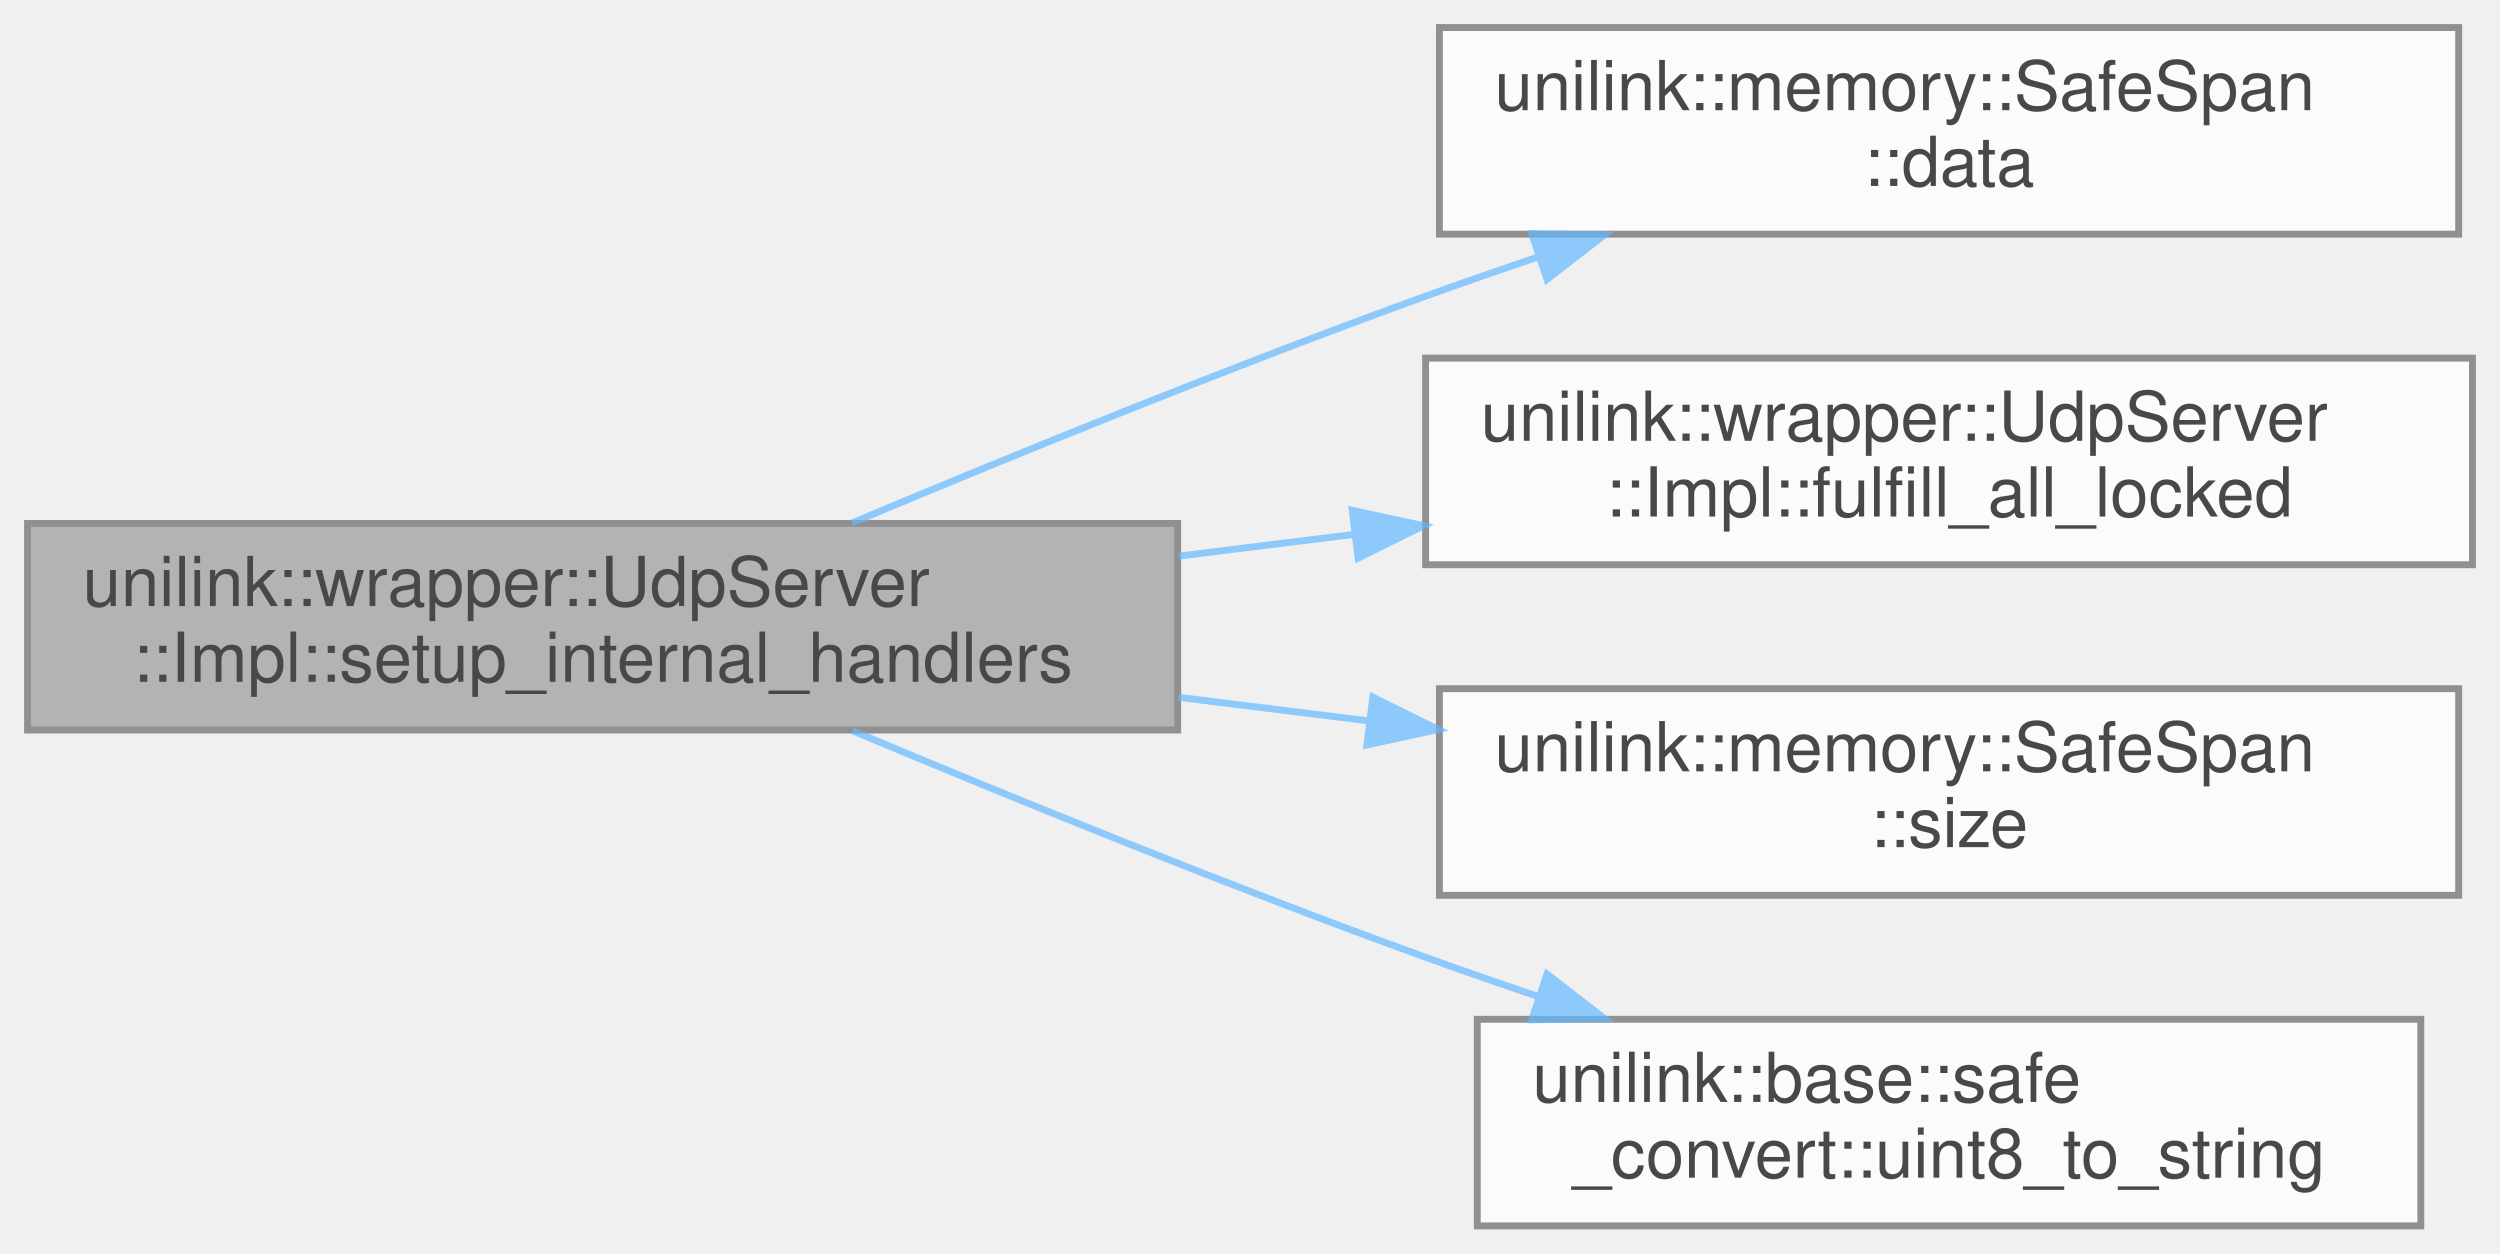
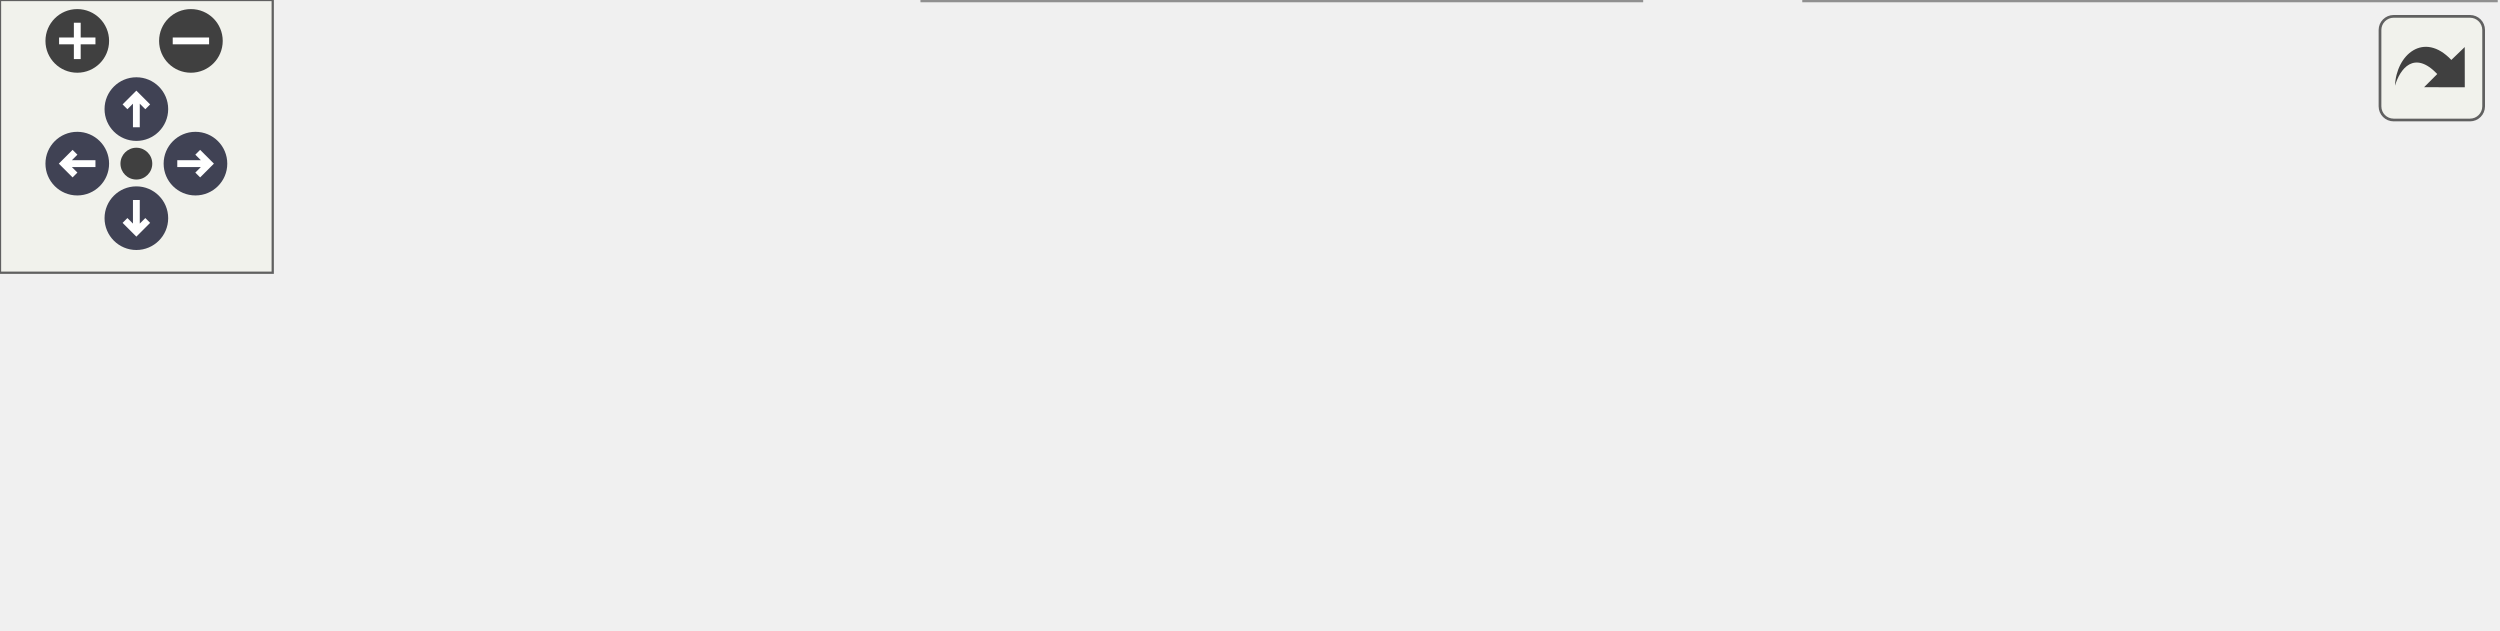
- <svg xmlns="http://www.w3.org/2000/svg" xmlns:xlink="http://www.w3.org/1999/xlink" width="363pt" height="182pt" viewBox="0.00 0.00 363.00 182.00">
-   <svg id="main" version="1.1" xml:space="preserve">
-     <style type="text/css">
+ <svg xmlns="http://www.w3.org/2000/svg" xmlns:xlink="http://www.w3.org/1999/xlink" id="main" version="1.1" xml:space="preserve">
+   <style type="text/css">
.node, .edge {opacity: 0.7;}
.node.selected, .edge.selected {opacity: 1;}
.edge:hover path { stroke: red; }
.edge:hover polygon { stroke: red; fill: red; }
</style>
-     <svg id="graph" class="graph">
-       <g id="graph0" class="graph" transform="scale(1 1) rotate(0) translate(4 178)">
-         <g id="Node000001" class="node">
-           <g id="a_Node000001">
-             <a xlink:title=" ">
-               <polygon fill="#999999" stroke="#666666" points="167,-102 0,-102 0,-72 167,-72 167,-102" />
-               <text text-anchor="start" x="8" y="-90" font-family="Helvetica,sans-Serif" font-size="10.00">unilink::wrapper::UdpServer</text>
-               <text text-anchor="middle" x="83.5" y="-79" font-family="Helvetica,sans-Serif" font-size="10.00">::Impl::setup_internal_handlers</text>
-             </a>
-           </g>
-         </g>
-         <g id="Node000002" class="node">
-           <g id="a_Node000002">
-             <a xlink:href="classunilink_1_1memory_1_1SafeSpan.html#a203851d86025e579f73f04da0828e2bd" target="_top" xlink:title=" ">
-               <polygon fill="white" stroke="#666666" points="353,-174 205,-174 205,-144 353,-144 353,-174" />
-               <text text-anchor="start" x="213" y="-162" font-family="Helvetica,sans-Serif" font-size="10.00">unilink::memory::SafeSpan</text>
-               <text text-anchor="middle" x="279" y="-151" font-family="Helvetica,sans-Serif" font-size="10.00">::data</text>
-             </a>
-           </g>
-         </g>
-         <g id="edge1_Node000001_Node000002" class="edge">
-           <g id="a_edge1_Node000001_Node000002">
-             <a xlink:title=" ">
-               <path fill="none" stroke="#63b8ff" d="M119.75,-102.09C143.18,-111.92 174.72,-124.76 203,-135 208.22,-136.89 213.68,-138.78 219.16,-140.64" />
-               <polygon fill="#63b8ff" stroke="#63b8ff" points="218.41,-144.08 229,-143.91 220.62,-137.43 218.41,-144.08" />
-             </a>
-           </g>
-         </g>
-         <g id="Node000003" class="node">
-           <g id="a_Node000003">
-             <a xlink:href="structunilink_1_1wrapper_1_1UdpServer_1_1Impl.html#affd7f6bc86138ed402b21f816aeecf8d" target="_top" xlink:title=" ">
-               <polygon fill="white" stroke="#666666" points="355,-126 203,-126 203,-96 355,-96 355,-126" />
-               <text text-anchor="start" x="211" y="-114" font-family="Helvetica,sans-Serif" font-size="10.00">unilink::wrapper::UdpServer</text>
-               <text text-anchor="middle" x="279" y="-103" font-family="Helvetica,sans-Serif" font-size="10.00">::Impl::fulfill_all_locked</text>
-             </a>
-           </g>
-         </g>
-         <g id="edge2_Node000001_Node000003" class="edge">
-           <g id="a_edge2_Node000001_Node000003">
-             <a xlink:title=" ">
-               <path fill="none" stroke="#63b8ff" d="M167.12,-97.25C175.61,-98.3 184.25,-99.37 192.77,-100.43" />
-               <polygon fill="#63b8ff" stroke="#63b8ff" points="192.34,-103.9 202.7,-101.66 193.2,-96.96 192.34,-103.9" />
-             </a>
-           </g>
-         </g>
-         <g id="Node000004" class="node">
-           <g id="a_Node000004">
-             <a xlink:href="classunilink_1_1memory_1_1SafeSpan.html#a0e63f52083142fa895b98ea38f51dc73" target="_top" xlink:title=" ">
-               <polygon fill="white" stroke="#666666" points="353,-78 205,-78 205,-48 353,-48 353,-78" />
-               <text text-anchor="start" x="213" y="-66" font-family="Helvetica,sans-Serif" font-size="10.00">unilink::memory::SafeSpan</text>
-               <text text-anchor="middle" x="279" y="-55" font-family="Helvetica,sans-Serif" font-size="10.00">::size</text>
-             </a>
-           </g>
-         </g>
-         <g id="edge3_Node000001_Node000004" class="edge">
-           <g id="a_edge3_Node000001_Node000004">
-             <a xlink:title=" ">
-               <path fill="none" stroke="#63b8ff" d="M167.12,-76.75C176.23,-75.62 185.5,-74.47 194.62,-73.34" />
-               <polygon fill="#63b8ff" stroke="#63b8ff" points="195.33,-76.78 204.82,-72.08 194.47,-69.83 195.33,-76.78" />
-             </a>
-           </g>
-         </g>
-         <g id="Node000005" class="node">
-           <g id="a_Node000005">
-             <a xlink:href="namespaceunilink_1_1base_1_1safe__convert.html#a3c41d9c6266428458c97891710ac2f0d" target="_top" xlink:title="Safely convert uint8_t* to const char* for string operations.">
-               <polygon fill="white" stroke="#666666" points="347.5,-30 210.5,-30 210.5,0 347.5,0 347.5,-30" />
-               <text text-anchor="start" x="218.5" y="-18" font-family="Helvetica,sans-Serif" font-size="10.00">unilink::base::safe</text>
-               <text text-anchor="middle" x="279" y="-7" font-family="Helvetica,sans-Serif" font-size="10.00">_convert::uint8_to_string</text>
-             </a>
-           </g>
-         </g>
-         <g id="edge4_Node000001_Node000005" class="edge">
-           <g id="a_edge4_Node000001_Node000005">
-             <a xlink:title=" ">
-               <path fill="none" stroke="#63b8ff" d="M119.75,-71.91C143.18,-62.08 174.72,-49.24 203,-39 208.22,-37.11 213.68,-35.22 219.16,-33.36" />
-               <polygon fill="#63b8ff" stroke="#63b8ff" points="220.62,-36.57 229,-30.09 218.41,-29.92 220.62,-36.57" />
-             </a>
-           </g>
+   <defs>
+     <circle id="rim" cx="0" cy="0" r="7" />
+     <circle id="rim2" cx="0" cy="0" r="3.5" />
+     <g id="zoomPlus">
+       <use xlink:href="#rim" fill="#404040">
+         <set attributeName="fill" to="#808080" begin="zoomplus.mouseover" end="zoomplus.mouseout" />
+       </use>
+       <path d="M-4,0h8M0,-4v8" fill="none" stroke="white" stroke-width="1.5" pointer-events="none" />
+     </g>
+     <g id="zoomMin">
+       <use xlink:href="#rim" fill="#404040">
+         <set attributeName="fill" to="#808080" begin="zoomminus.mouseover" end="zoomminus.mouseout" />
+       </use>
+       <path d="M-4,0h8" fill="none" stroke="white" stroke-width="1.5" pointer-events="none" />
+     </g>
+     <g id="arrowUp" transform="translate(30 24)">
+       <use xlink:href="#rim" />
+       <path pointer-events="none" fill="none" stroke="white" stroke-width="1.5" d="M0,-3.0v7 M-2.5,-0.5L0,-3.0L2.5,-0.5" />
+     </g>
+     <g id="arrowRight" transform="rotate(90) translate(36 -43)">
+       <use xlink:href="#rim" />
+       <path pointer-events="none" fill="none" stroke="white" stroke-width="1.5" d="M0,-3.0v7 M-2.5,-0.5L0,-3.0L2.5,-0.5" />
+     </g>
+     <g id="arrowDown" transform="rotate(180) translate(-30 -48)">
+       <use xlink:href="#rim" />
+       <path pointer-events="none" fill="none" stroke="white" stroke-width="1.5" d="M0,-3.0v7 M-2.5,-0.5L0,-3.0L2.5,-0.5" />
+     </g>
+     <g id="arrowLeft" transform="rotate(270) translate(-36 17)">
+       <use xlink:href="#rim" />
+       <path pointer-events="none" fill="none" stroke="white" stroke-width="1.5" d="M0,-3.0v7 M-2.5,-0.5L0,-3.0L2.5,-0.5" />
+     </g>
+     <g id="resetDef">
+       <use xlink:href="#rim2" fill="#404040">
+         <set attributeName="fill" to="#808080" begin="reset.mouseover" end="reset.mouseout" />
+       </use>
+     </g>
+   </defs>
+   <svg id="graph" class="graph">
+     <g id="viewport">
+       <g id="Node000001" class="node">
+         <g id="a_Node000001">
+           <a xlink:title=" ">
+             <polygon fill="#999999" stroke="#666666" points="167,-54 0,-54 0,-24 167,-24 167,-54" />
+             <text text-anchor="start" x="8" y="-42" font-family="Helvetica,sans-Serif" font-size="10.00">unilink::wrapper::UdpServer</text>
+             <text text-anchor="middle" x="83.5" y="-31" font-family="Helvetica,sans-Serif" font-size="10.00">::Impl::setup_internal_handlers</text>
+           </a>
        </g>
      </g>
-     </svg>
+       <g id="Node000002" class="node">
+         <g id="a_Node000002">
+           <a xlink:href="structunilink_1_1wrapper_1_1UdpServer_1_1Impl.html#affd7f6bc86138ed402b21f816aeecf8d" target="_top" xlink:title=" ">
+             <polygon fill="white" stroke="#666666" points="358,-78 206,-78 206,-48 358,-48 358,-78" />
+             <text text-anchor="start" x="214" y="-66" font-family="Helvetica,sans-Serif" font-size="10.00">unilink::wrapper::UdpServer</text>
+             <text text-anchor="middle" x="282" y="-55" font-family="Helvetica,sans-Serif" font-size="10.00">::Impl::fulfill_all_locked</text>
+           </a>
+         </g>
+       </g>
+       <g id="edge1_Node000001_Node000002" class="edge">
+         <g id="a_edge1_Node000001_Node000002">
+           <a xlink:title=" ">
+             <path fill="none" stroke="#63b8ff" d="M167.26,-49.11C176.66,-50.26 186.25,-51.43 195.68,-52.58" />
+             <polygon fill="#63b8ff" stroke="#63b8ff" points="195.48,-56.08 205.83,-53.82 196.33,-49.13 195.48,-56.08" />
+           </a>
+         </g>
+       </g>
+       <g id="Node000003" class="node">
+         <g id="a_Node000003">
+           <a xlink:href="structunilink_1_1wrapper_1_1UdpServer_1_1Impl.html#a57da99cafd4de957640593004fa34afd" target="_top" xlink:title=" ">
+             <polygon fill="white" stroke="#666666" points="361,-30 203,-30 203,0 361,0 361,-30" />
+             <text text-anchor="start" x="211" y="-18" font-family="Helvetica,sans-Serif" font-size="10.00">unilink::wrapper::UdpServer</text>
+             <text text-anchor="middle" x="282" y="-7" font-family="Helvetica,sans-Serif" font-size="10.00">::Impl::schedule_batch_timer</text>
+           </a>
+         </g>
+       </g>
+       <g id="edge2_Node000001_Node000003" class="edge">
+         <g id="a_edge2_Node000001_Node000003">
+           <a xlink:title=" ">
+             <path fill="none" stroke="#63b8ff" d="M167.26,-28.89C175.62,-27.87 184.12,-26.83 192.53,-25.81" />
+             <polygon fill="#63b8ff" stroke="#63b8ff" points="193.22,-29.25 202.72,-24.56 192.37,-22.3 193.22,-29.25" />
+           </a>
+         </g>
+       </g>
+       <g id="Node000004" class="node">
+         <g id="a_Node000004">
+           <a xlink:href="structunilink_1_1wrapper_1_1UdpServer_1_1Impl.html#a7c606a895edc5e8c1892935f35e677fc" target="_top" xlink:title=" ">
+             <polygon fill="white" stroke="#666666" points="549,-30 397,-30 397,0 549,0 549,-30" />
+             <text text-anchor="start" x="405" y="-18" font-family="Helvetica,sans-Serif" font-size="10.00">unilink::wrapper::UdpServer</text>
+             <text text-anchor="middle" x="473" y="-7" font-family="Helvetica,sans-Serif" font-size="10.00">::Impl::flush_batches</text>
+           </a>
+         </g>
+       </g>
+       <g id="edge3_Node000003_Node000004" class="edge">
+         <g id="a_edge3_Node000003_Node000004">
+           <a xlink:title=" ">
+             <path fill="none" stroke="#63b8ff" d="M361.24,-15C369.61,-15 378.16,-15 386.62,-15" />
+             <polygon fill="#63b8ff" stroke="#63b8ff" points="386.86,-18.5 396.86,-15 386.86,-11.5 386.86,-18.5" />
+           </a>
+         </g>
+       </g>
+     </g>
+   </svg>
+   <g id="navigator" transform="translate(0 0)" fill="#404254">
+     <rect fill="#f2f5e9" fill-opacity="0.5" stroke="#606060" stroke-width=".5" x="0" y="0" width="60" height="60" />
+     <use id="zoomplus" xlink:href="#zoomPlus" x="17" y="9" />
+     <use id="zoomminus" xlink:href="#zoomMin" x="42" y="9" />
+     <use id="reset" xlink:href="#resetDef" x="30" y="36" />
+     <use id="arrowup" xlink:href="#arrowUp" x="0" y="0" />
+     <use id="arrowright" xlink:href="#arrowRight" x="0" y="0" />
+     <use id="arrowdown" xlink:href="#arrowDown" x="0" y="0" />
+     <use id="arrowleft" xlink:href="#arrowLeft" x="0" y="0" />
+   </g>
+   <svg viewBox="0 0 15 15" width="100%" height="30px" preserveAspectRatio="xMaxYMin meet">
+     <g id="arrow_out" transform="scale(0.3 0.3)">
+       <a xlink:href="structunilink_1_1wrapper_1_1UdpServer_1_1Impl_acc6c86c0987b2e7097c779d03fc009f8_cgraph_org.svg" target="_base">
+         <rect id="button" ry="5" rx="5" y="6" x="6" height="38" width="38" fill="#f2f5e9" fill-opacity="0.5" stroke="#606060" stroke-width="1.0" />
+         <path id="arrow" d="M 11.5,31.437 C 11.94,20.098 22.043,11.323 32.159,21.979 L 37.069,17.246 C 37.069,17.246 37.088,32 37.088,32 L 22.16,31.978 C 22.16,31.978 26.998,27.14 26.998,27.14 C 18.529,18.264 13.292,25.23 11.5,31.437 z" style="fill:#404040;" />
+       </a>
+     </g>
  </svg>
  <style type="text/css">

[data-mouse-over-selected='false'] { opacity: 0.7; }
[data-mouse-over-selected='true']  { opacity: 1.0; }

</style>
</svg>
